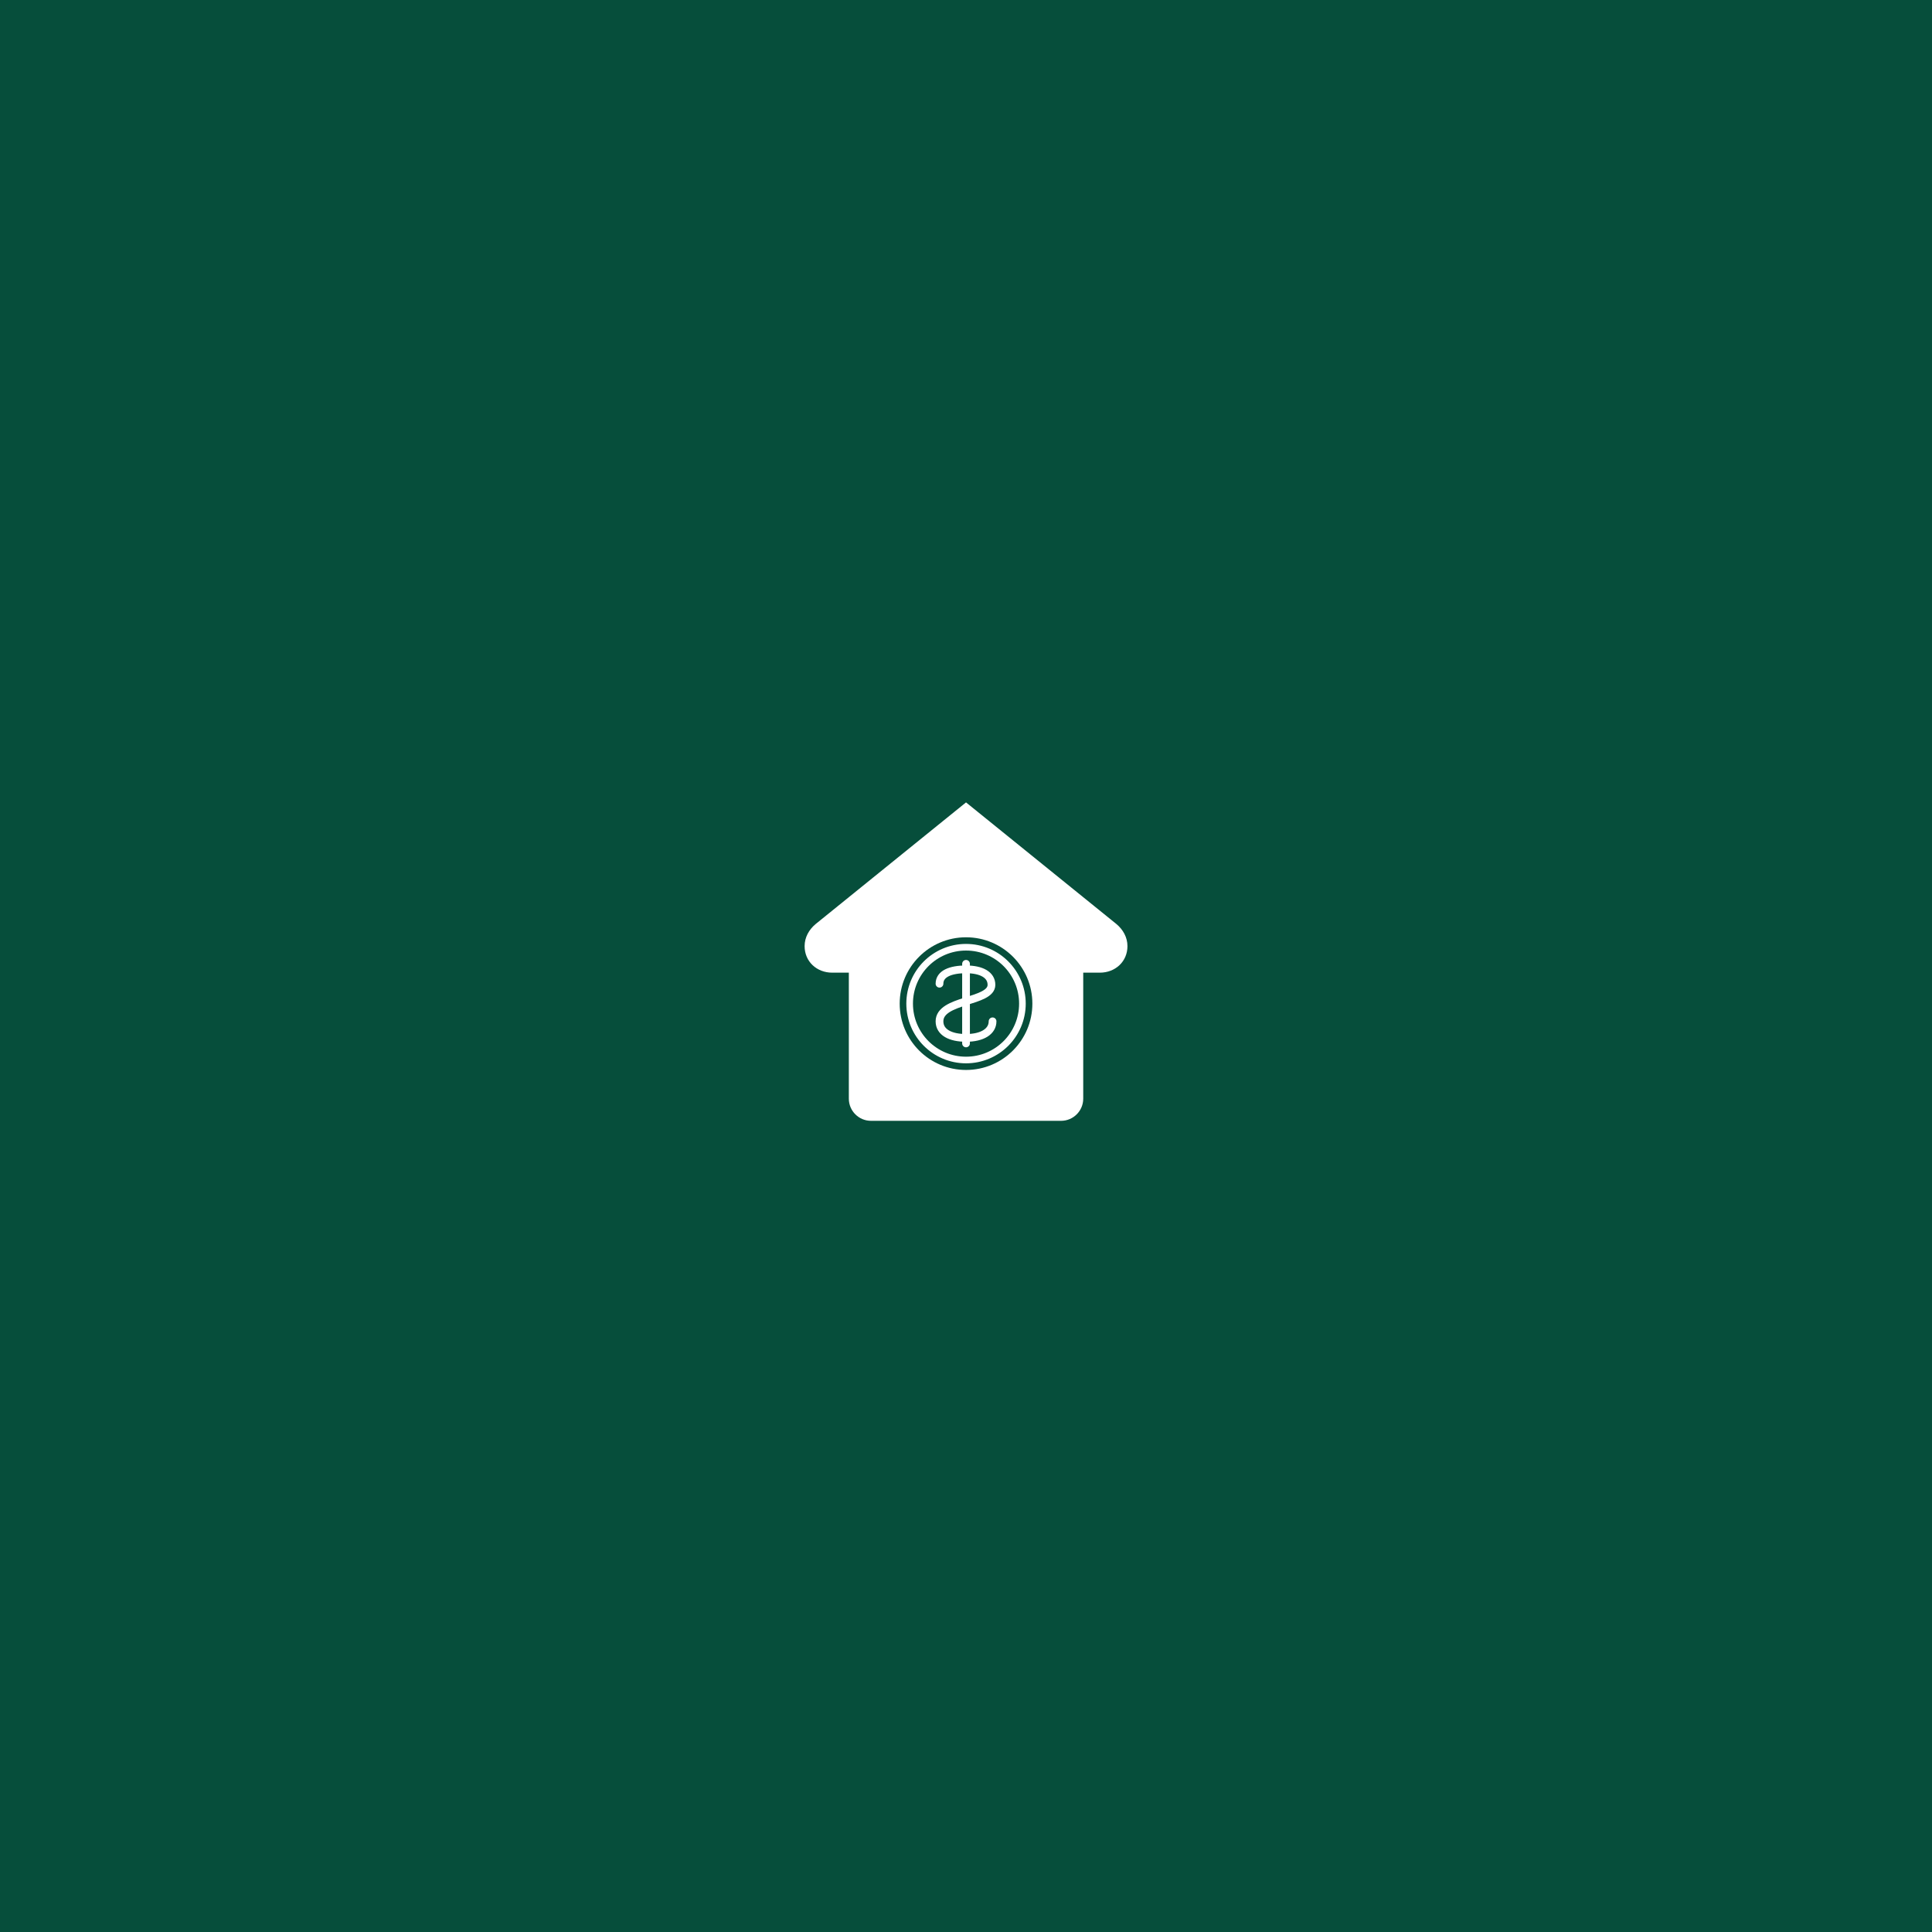
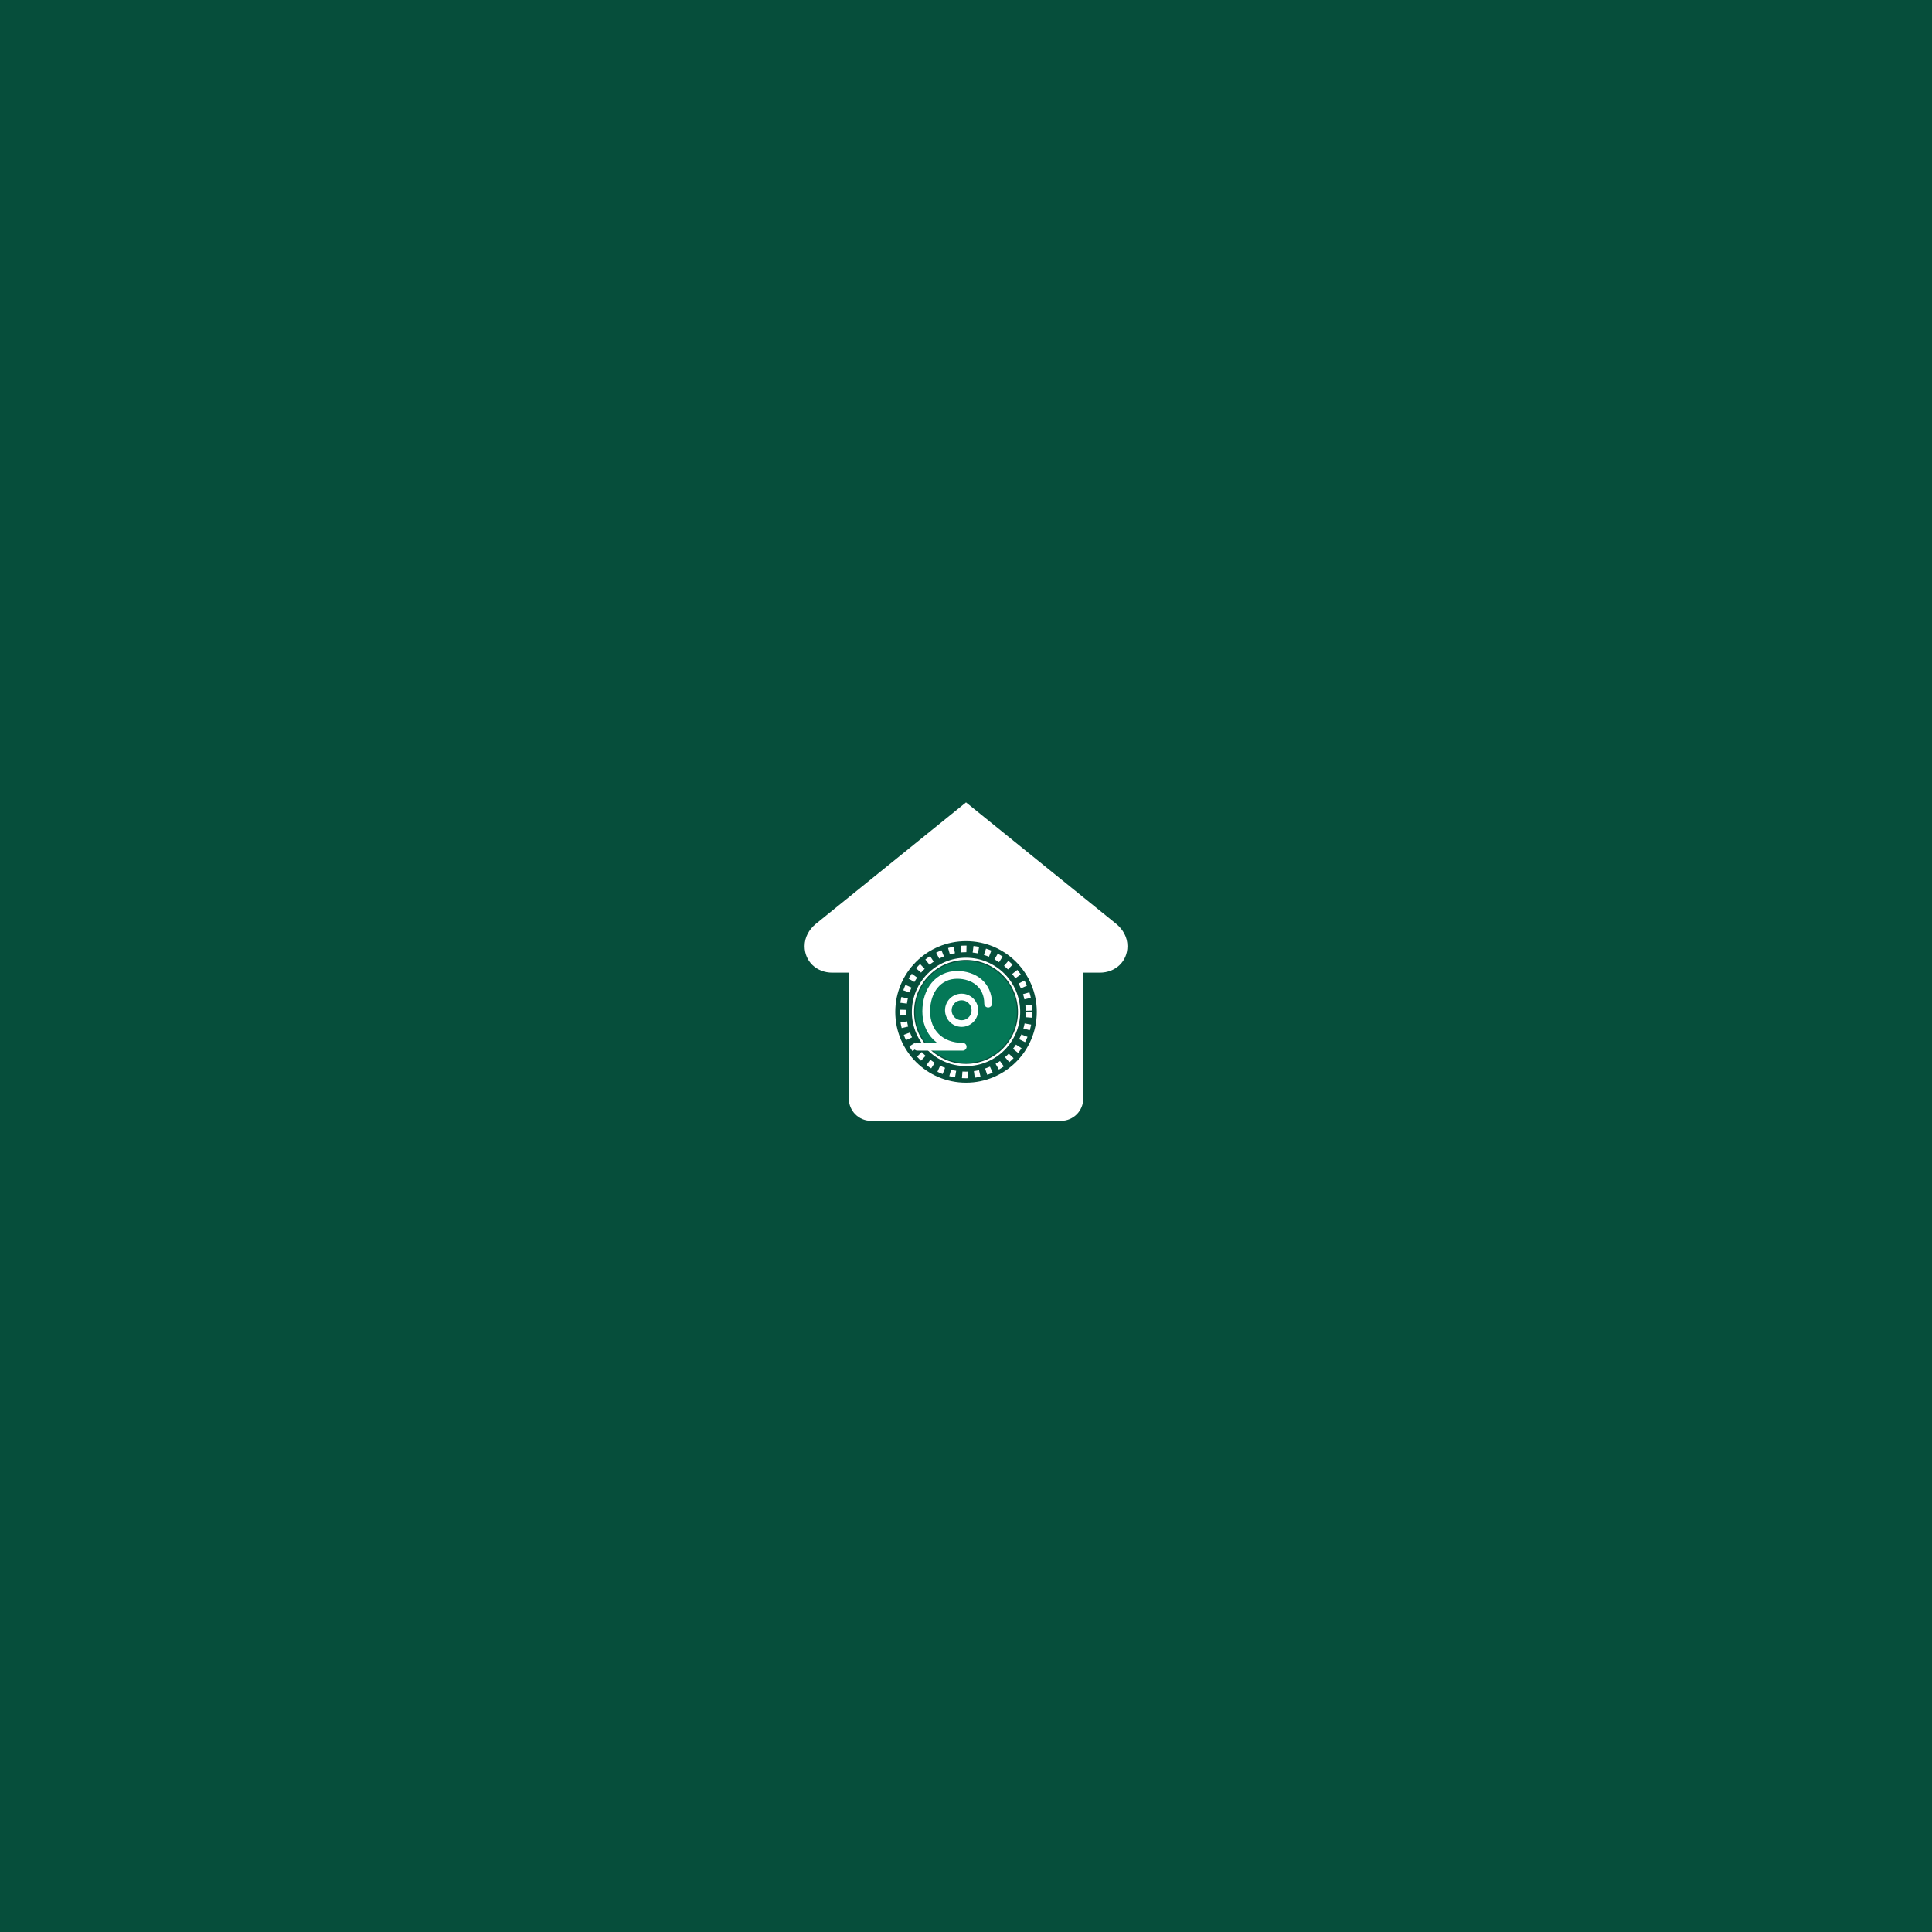
<svg xmlns="http://www.w3.org/2000/svg" viewBox="0 0 1024 1024" width="1024" height="1024">
  <rect width="1024" height="1024" fill="#064E3B" />
  <g transform="translate(362, 362) scale(0.293)">
    <path d="M512 216L240 436C228 446 220 460 220 476C220 504 242 524 270 524H300V752C300 774 318 792 340 792H684C706 792 724 774 724 752V524H754C782 524 804 504 804 476C804 460 796 446 784 436L512 216Z" fill="#FFFFFF" />
-     <circle cx="512" cy="580" r="120" fill="#064E3B" />
-     <circle cx="512" cy="580" r="102" fill="none" stroke="#FFFFFF" stroke-width="12" />
-     <path d="M512 508V652" stroke="#FFFFFF" stroke-width="14" stroke-linecap="round" />
-     <path d="M464 544C464 526 484 518 512 518C540 518 558 528 558 546C558 578 464 572 464 612C464 632 484 642 512 642C542 642 560 630 560 612" fill="none" stroke="#FFFFFF" stroke-width="14" stroke-linecap="round" />
+     <circle cx="512" cy="595" r="128" fill="#064E3B" />
+     <circle cx="512" cy="595" r="114" fill="none" stroke="#FFFFFF" stroke-width="12" stroke-dasharray="10 12" />
+     <circle cx="512" cy="595" r="96" fill="none" stroke="#FFFFFF" stroke-width="4" />
+     <circle cx="512" cy="595" r="92" fill="#047857" />
+     <circle cx="504" cy="592" r="24" fill="none" stroke="#FFFFFF" stroke-width="12" />
+     <path d="M552 580 C552 546 526 528 496 528 C462 528 440 556 440 594 C440 632 466 658 506 658 L424 658" fill="none" stroke="#FFFFFF" stroke-width="14" stroke-linecap="round" stroke-linejoin="round" />
  </g>
</svg>
